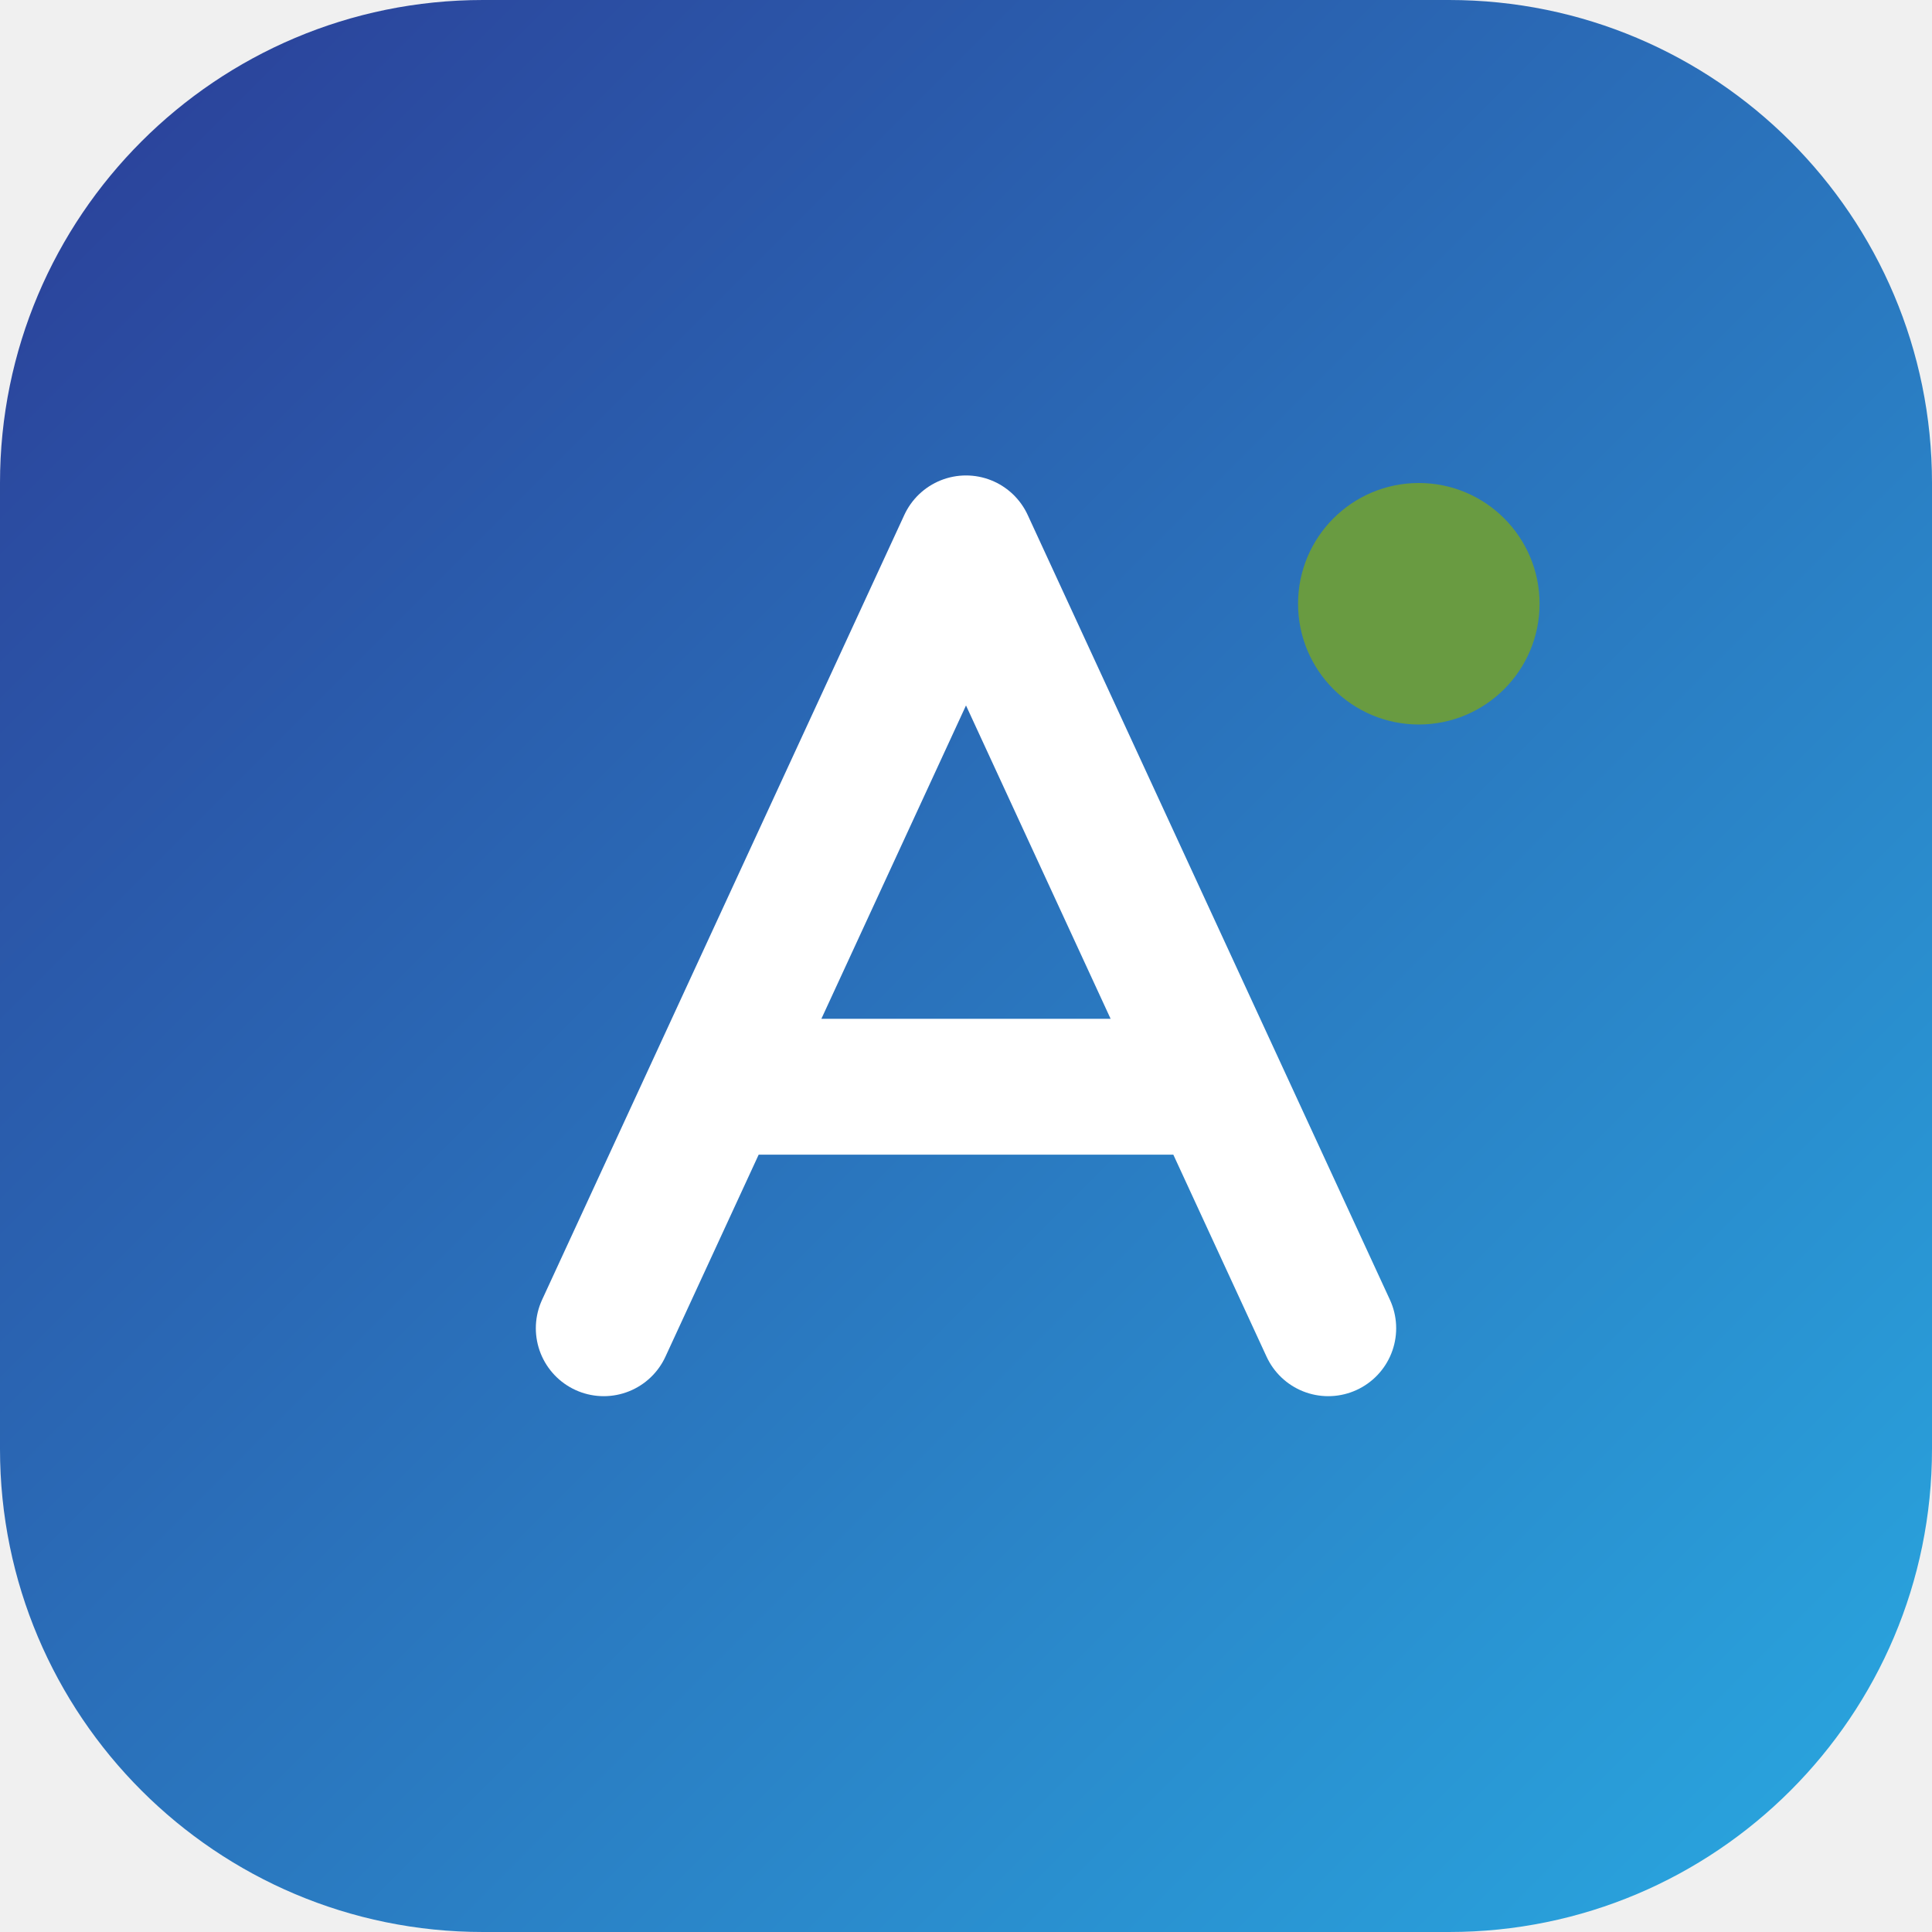
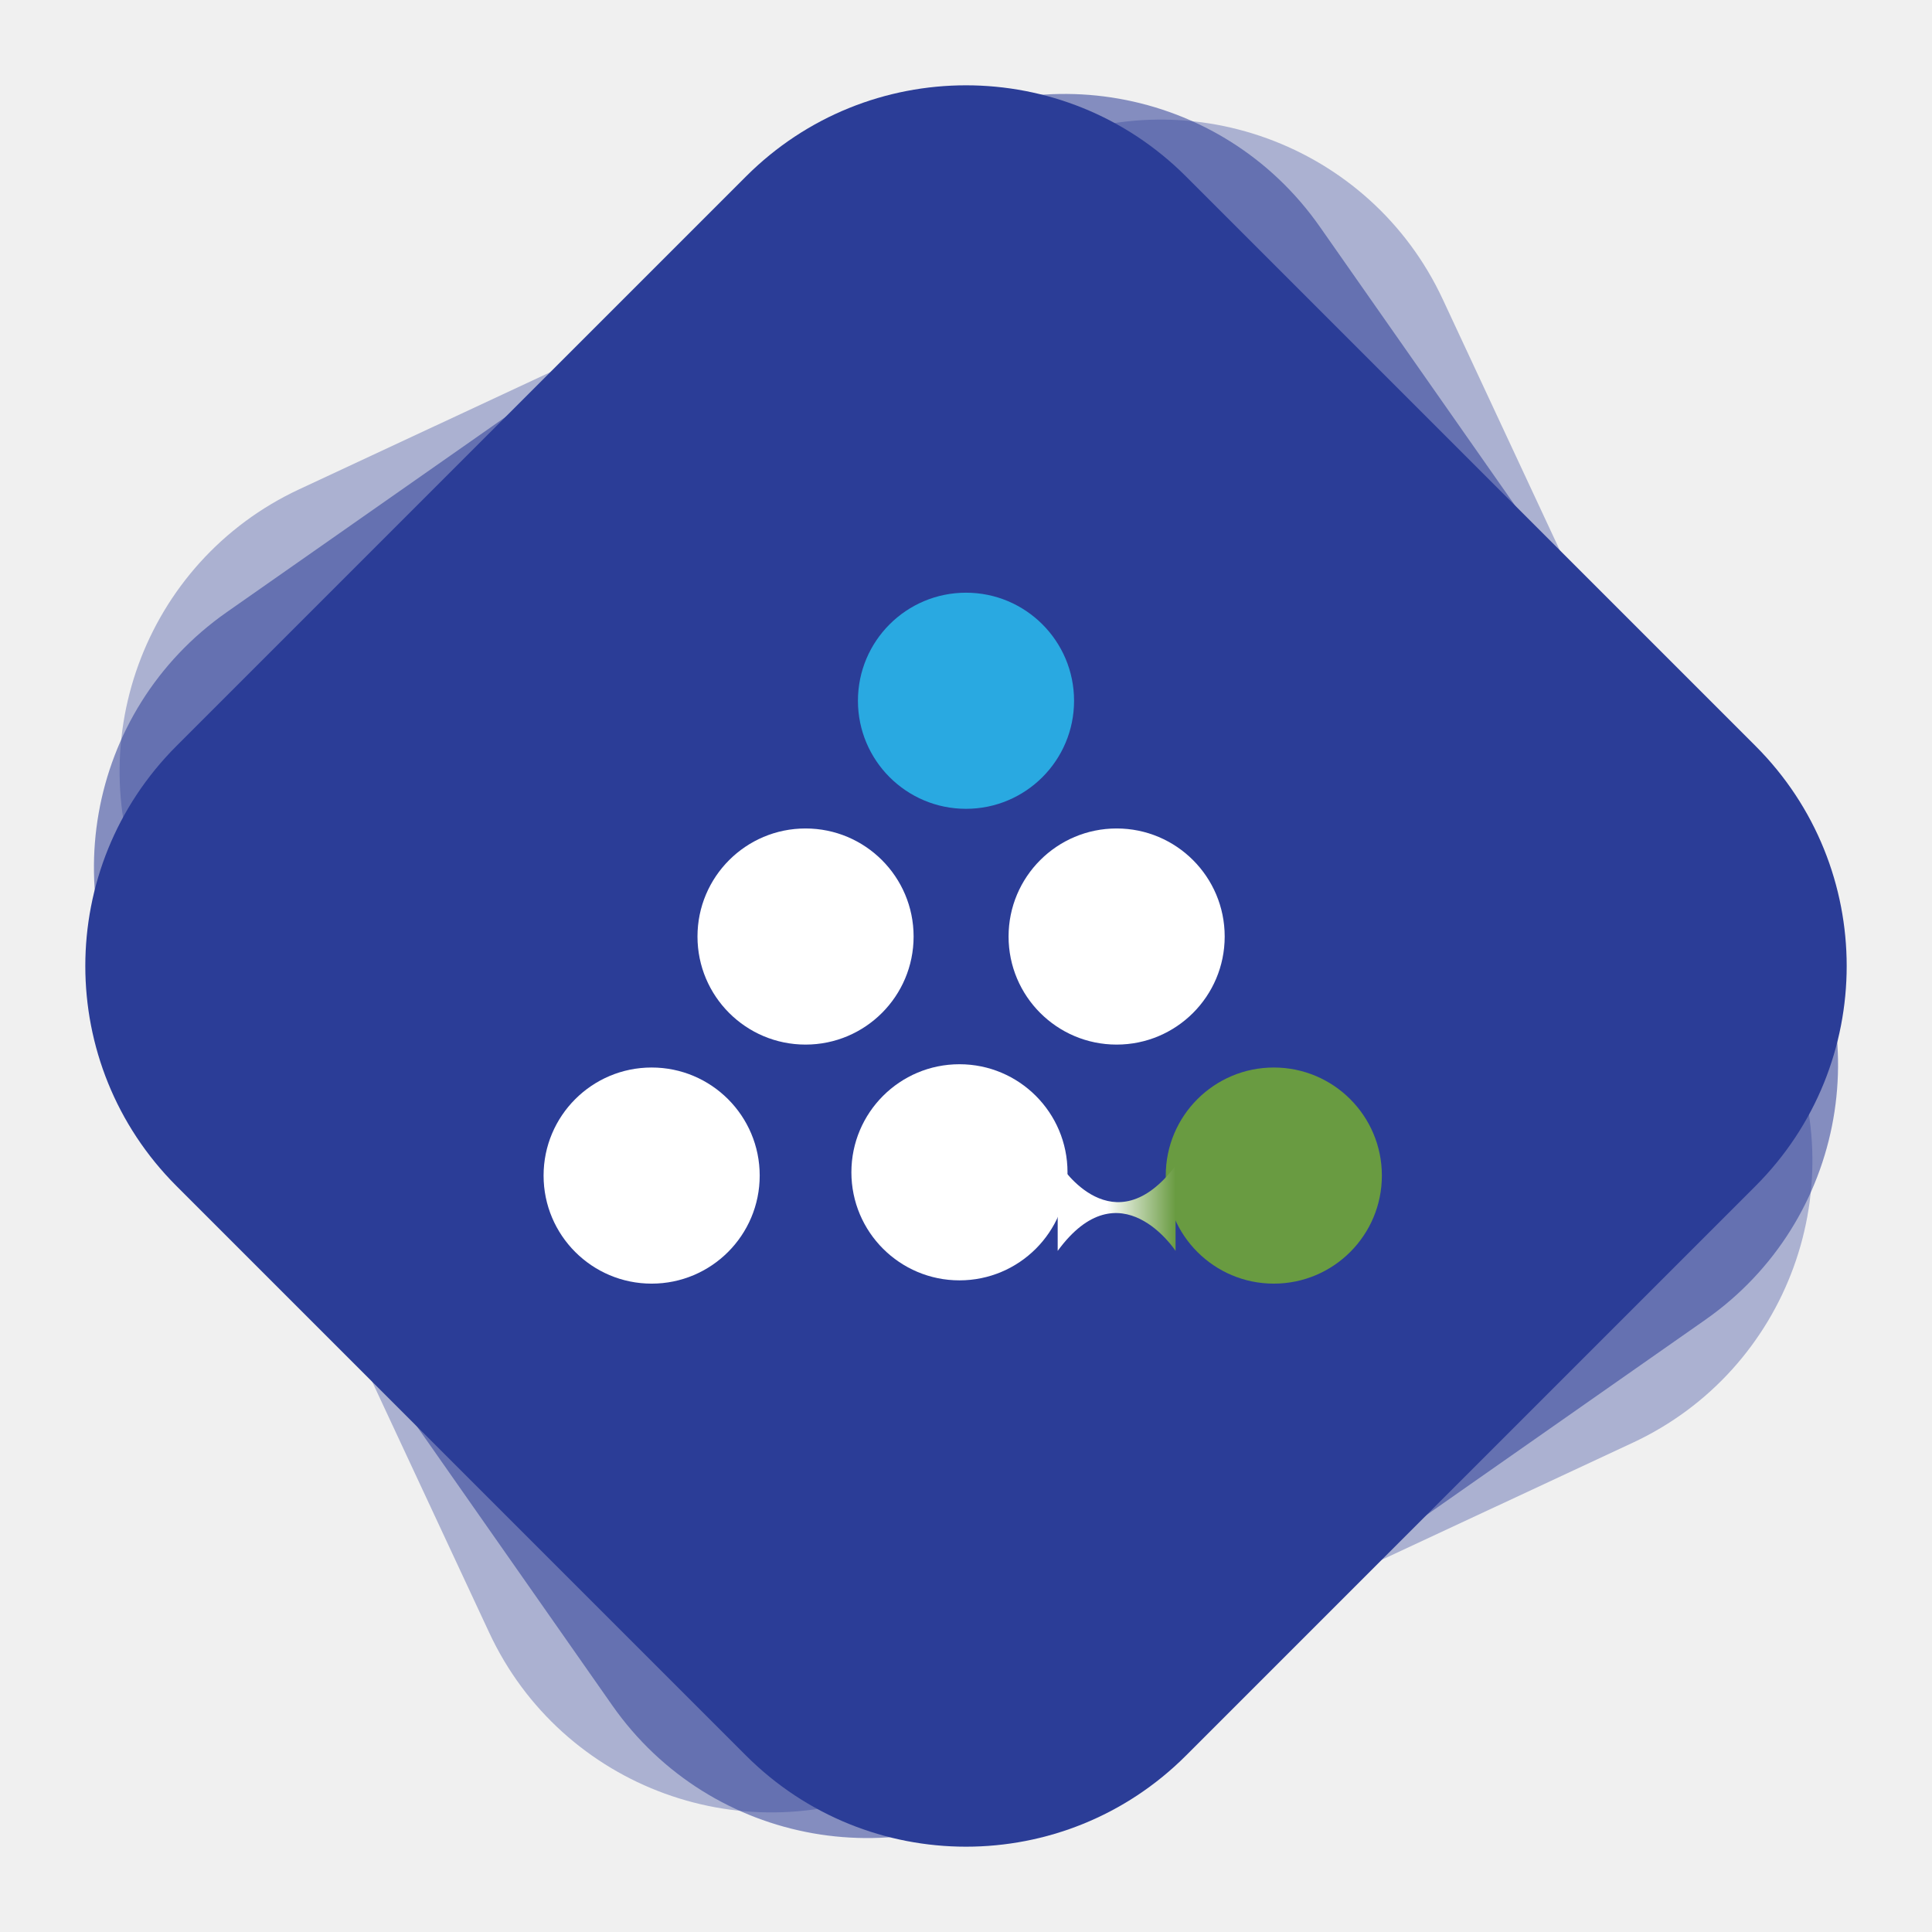
- <svg xmlns="http://www.w3.org/2000/svg" viewBox="0 0 64 64">
+ <svg xmlns="http://www.w3.org/2000/svg" viewBox="0 0 59 59">
  <defs>
-     <linearGradient id="g" x1="0" y1="0" x2="64" y2="64" gradientUnits="userSpaceOnUse">
-       <stop offset="0" stop-color="#2b3d97" />
-       <stop offset="1" stop-color="#29a9e1" />
+     <linearGradient id="logo-fade" x1="32.4" y1="35.9" x2="35.9" y2="35.9" gradientUnits="userSpaceOnUse">
+       <stop offset="0.4" stop-color="#fff" />
+       <stop offset="1" stop-color="#699b41" />
    </linearGradient>
  </defs>
-   <rect width="64" height="64" rx="16" fill="url(#g)" />
-   <path d="M20 44 L32 18 L44 44 M25 36 H39" fill="none" stroke="#fff" stroke-width="4.5" stroke-linecap="round" stroke-linejoin="round" />
-   <circle cx="47" cy="20" r="4" fill="#699b41" />
+   <rect x="7.7" y="7.7" width="43.6" height="43.6" rx="9.5" ry="9.5" fill="#2b3d97" opacity="0.35" transform="rotate(-25 29.5 29.5)" />
+   <rect x="7.7" y="7.7" width="43.6" height="43.6" rx="9.5" ry="9.5" fill="#2b3d97" opacity="0.55" transform="rotate(-35 29.5 29.5)" />
+   <rect x="7.7" y="7.7" width="43.6" height="43.6" rx="9.5" ry="9.5" fill="#2b3d97" transform="rotate(-45 29.5 29.5)" />
+   <circle cx="29.5" cy="21.4" r="3.3" fill="#29a9e1" />
+   <circle cx="19.9" cy="35.9" r="3.3" fill="#fff" />
+   <circle cx="29.3" cy="35.8" r="3.3" fill="#fff" />
+   <circle cx="38.9" cy="35.9" r="3.3" fill="#699b41" />
+   <circle cx="24.6" cy="28.6" r="3.3" fill="#fff" />
+   <circle cx="34.1" cy="28.6" r="3.3" fill="#fff" />
+   <path d="M32.4 35.6s1.6 2.5 3.5 0v2.6s-1.7-2.6-3.6 0v-2.6h.1z" fill="url(#logo-fade)" />
</svg>
